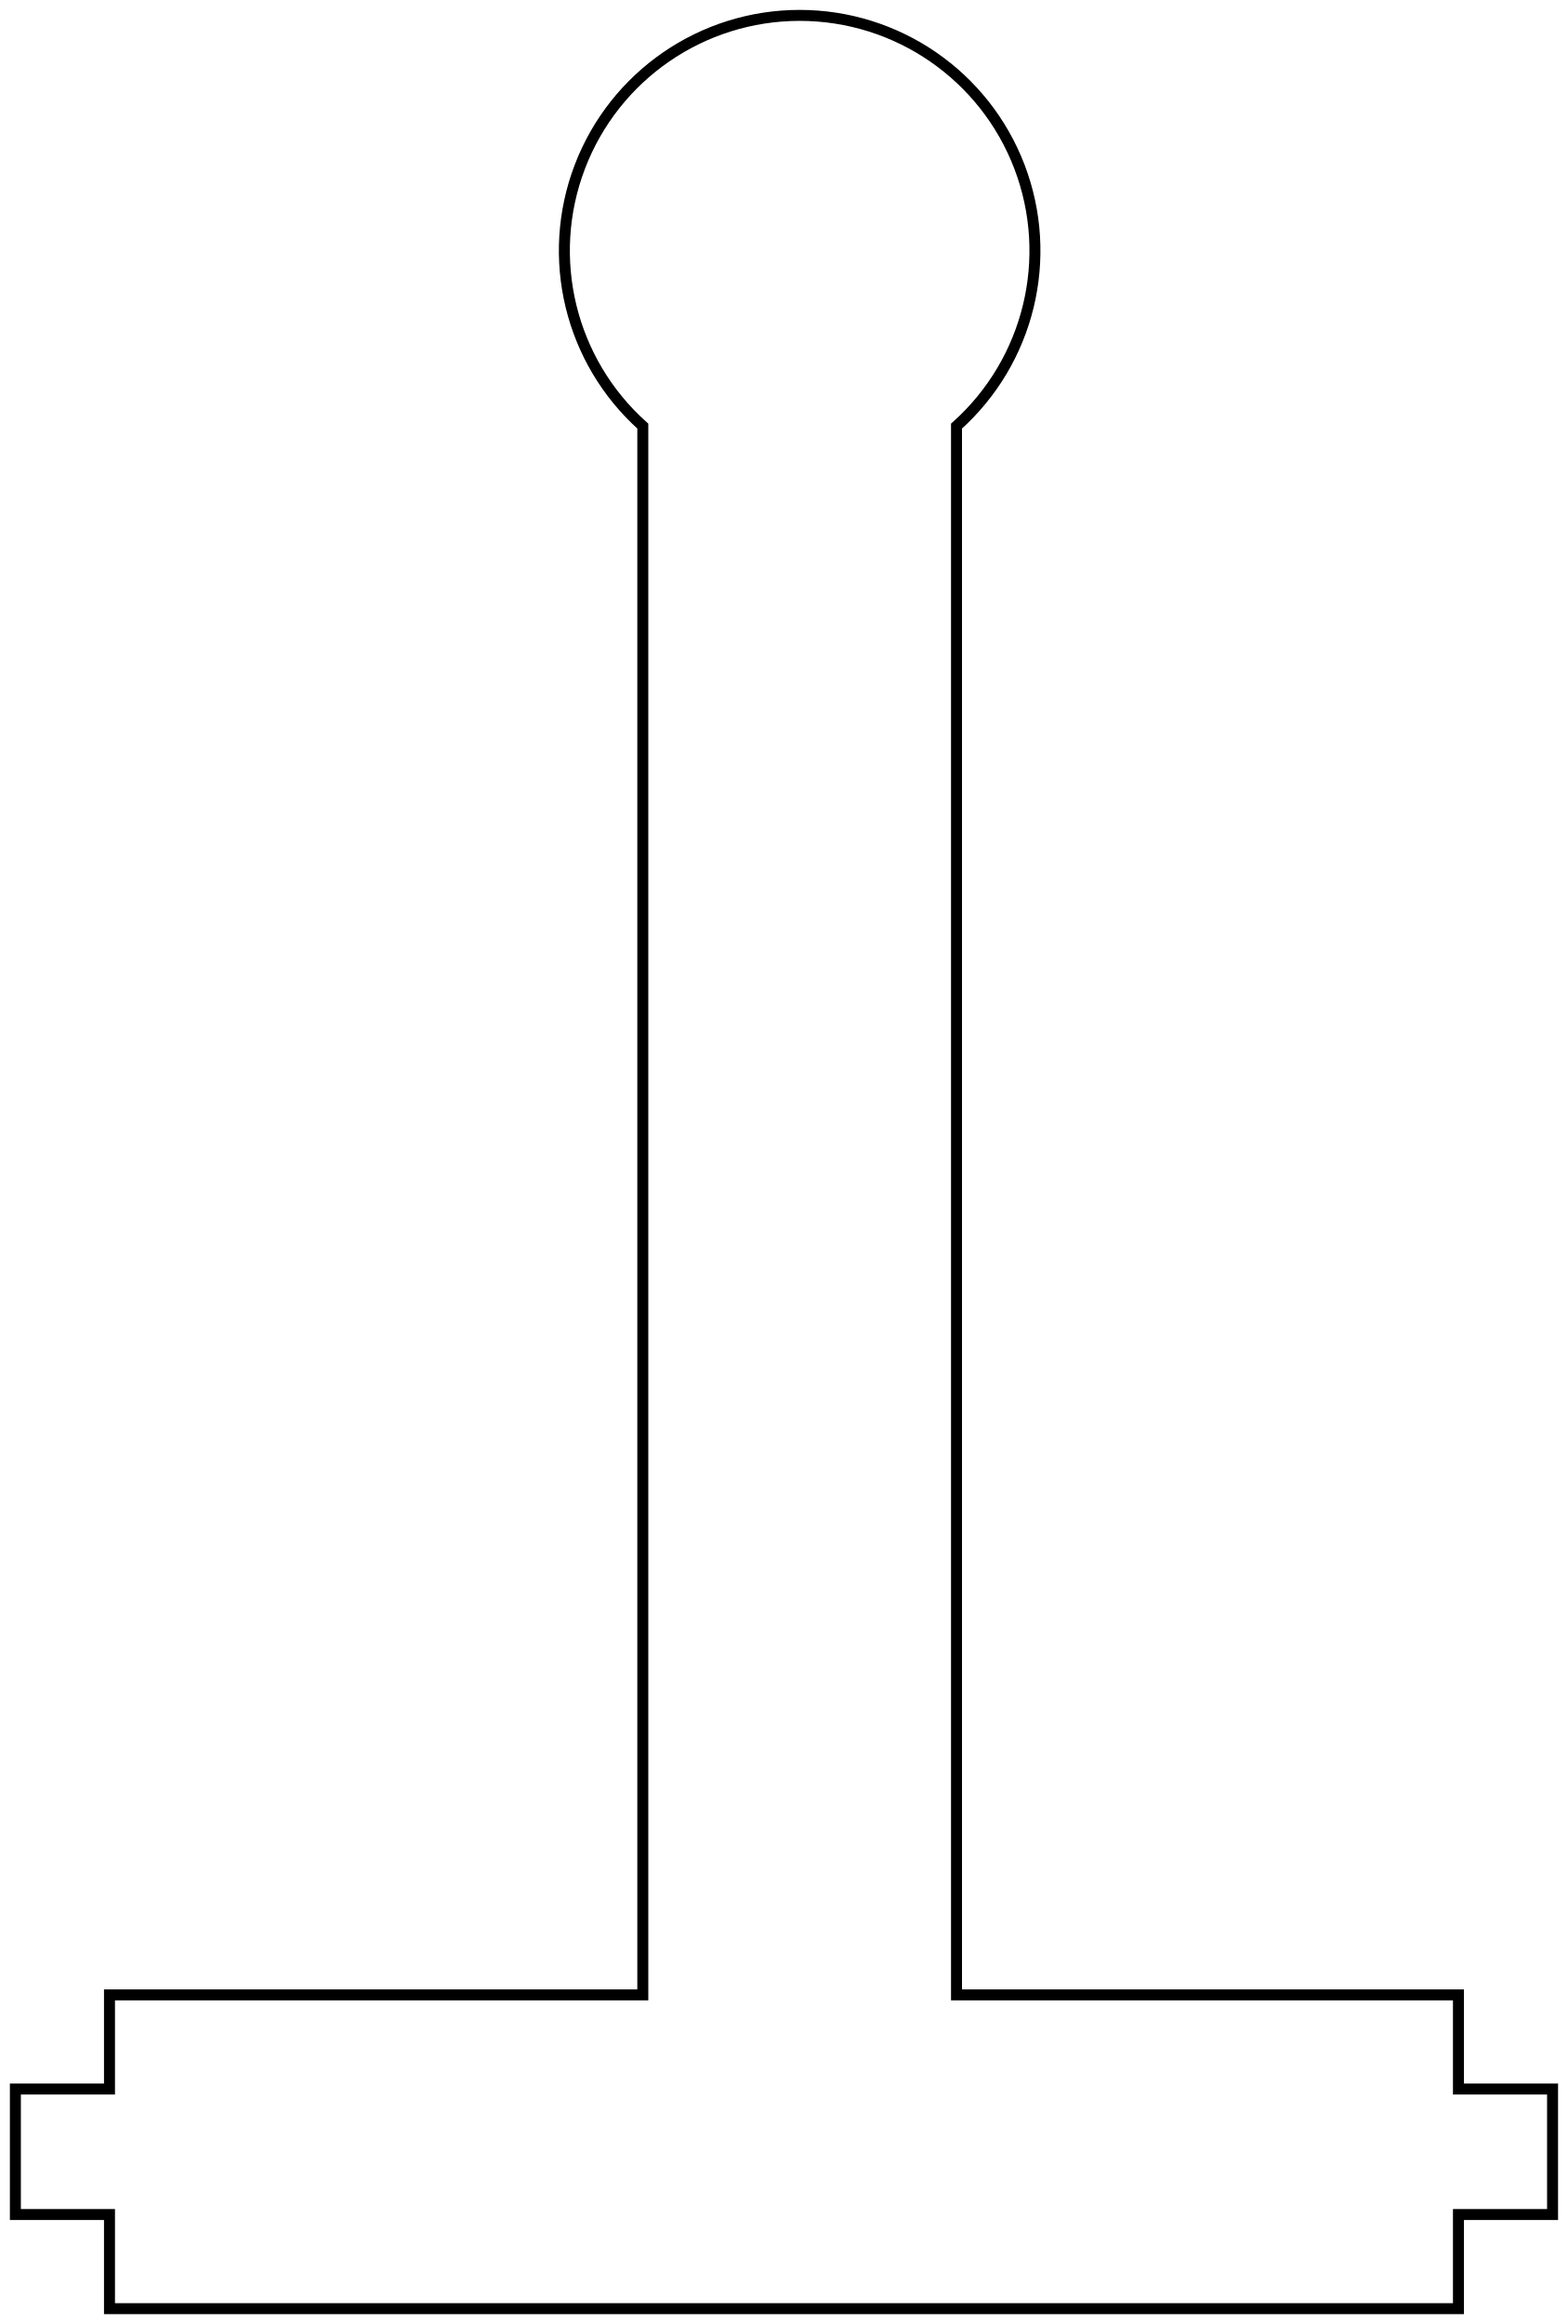
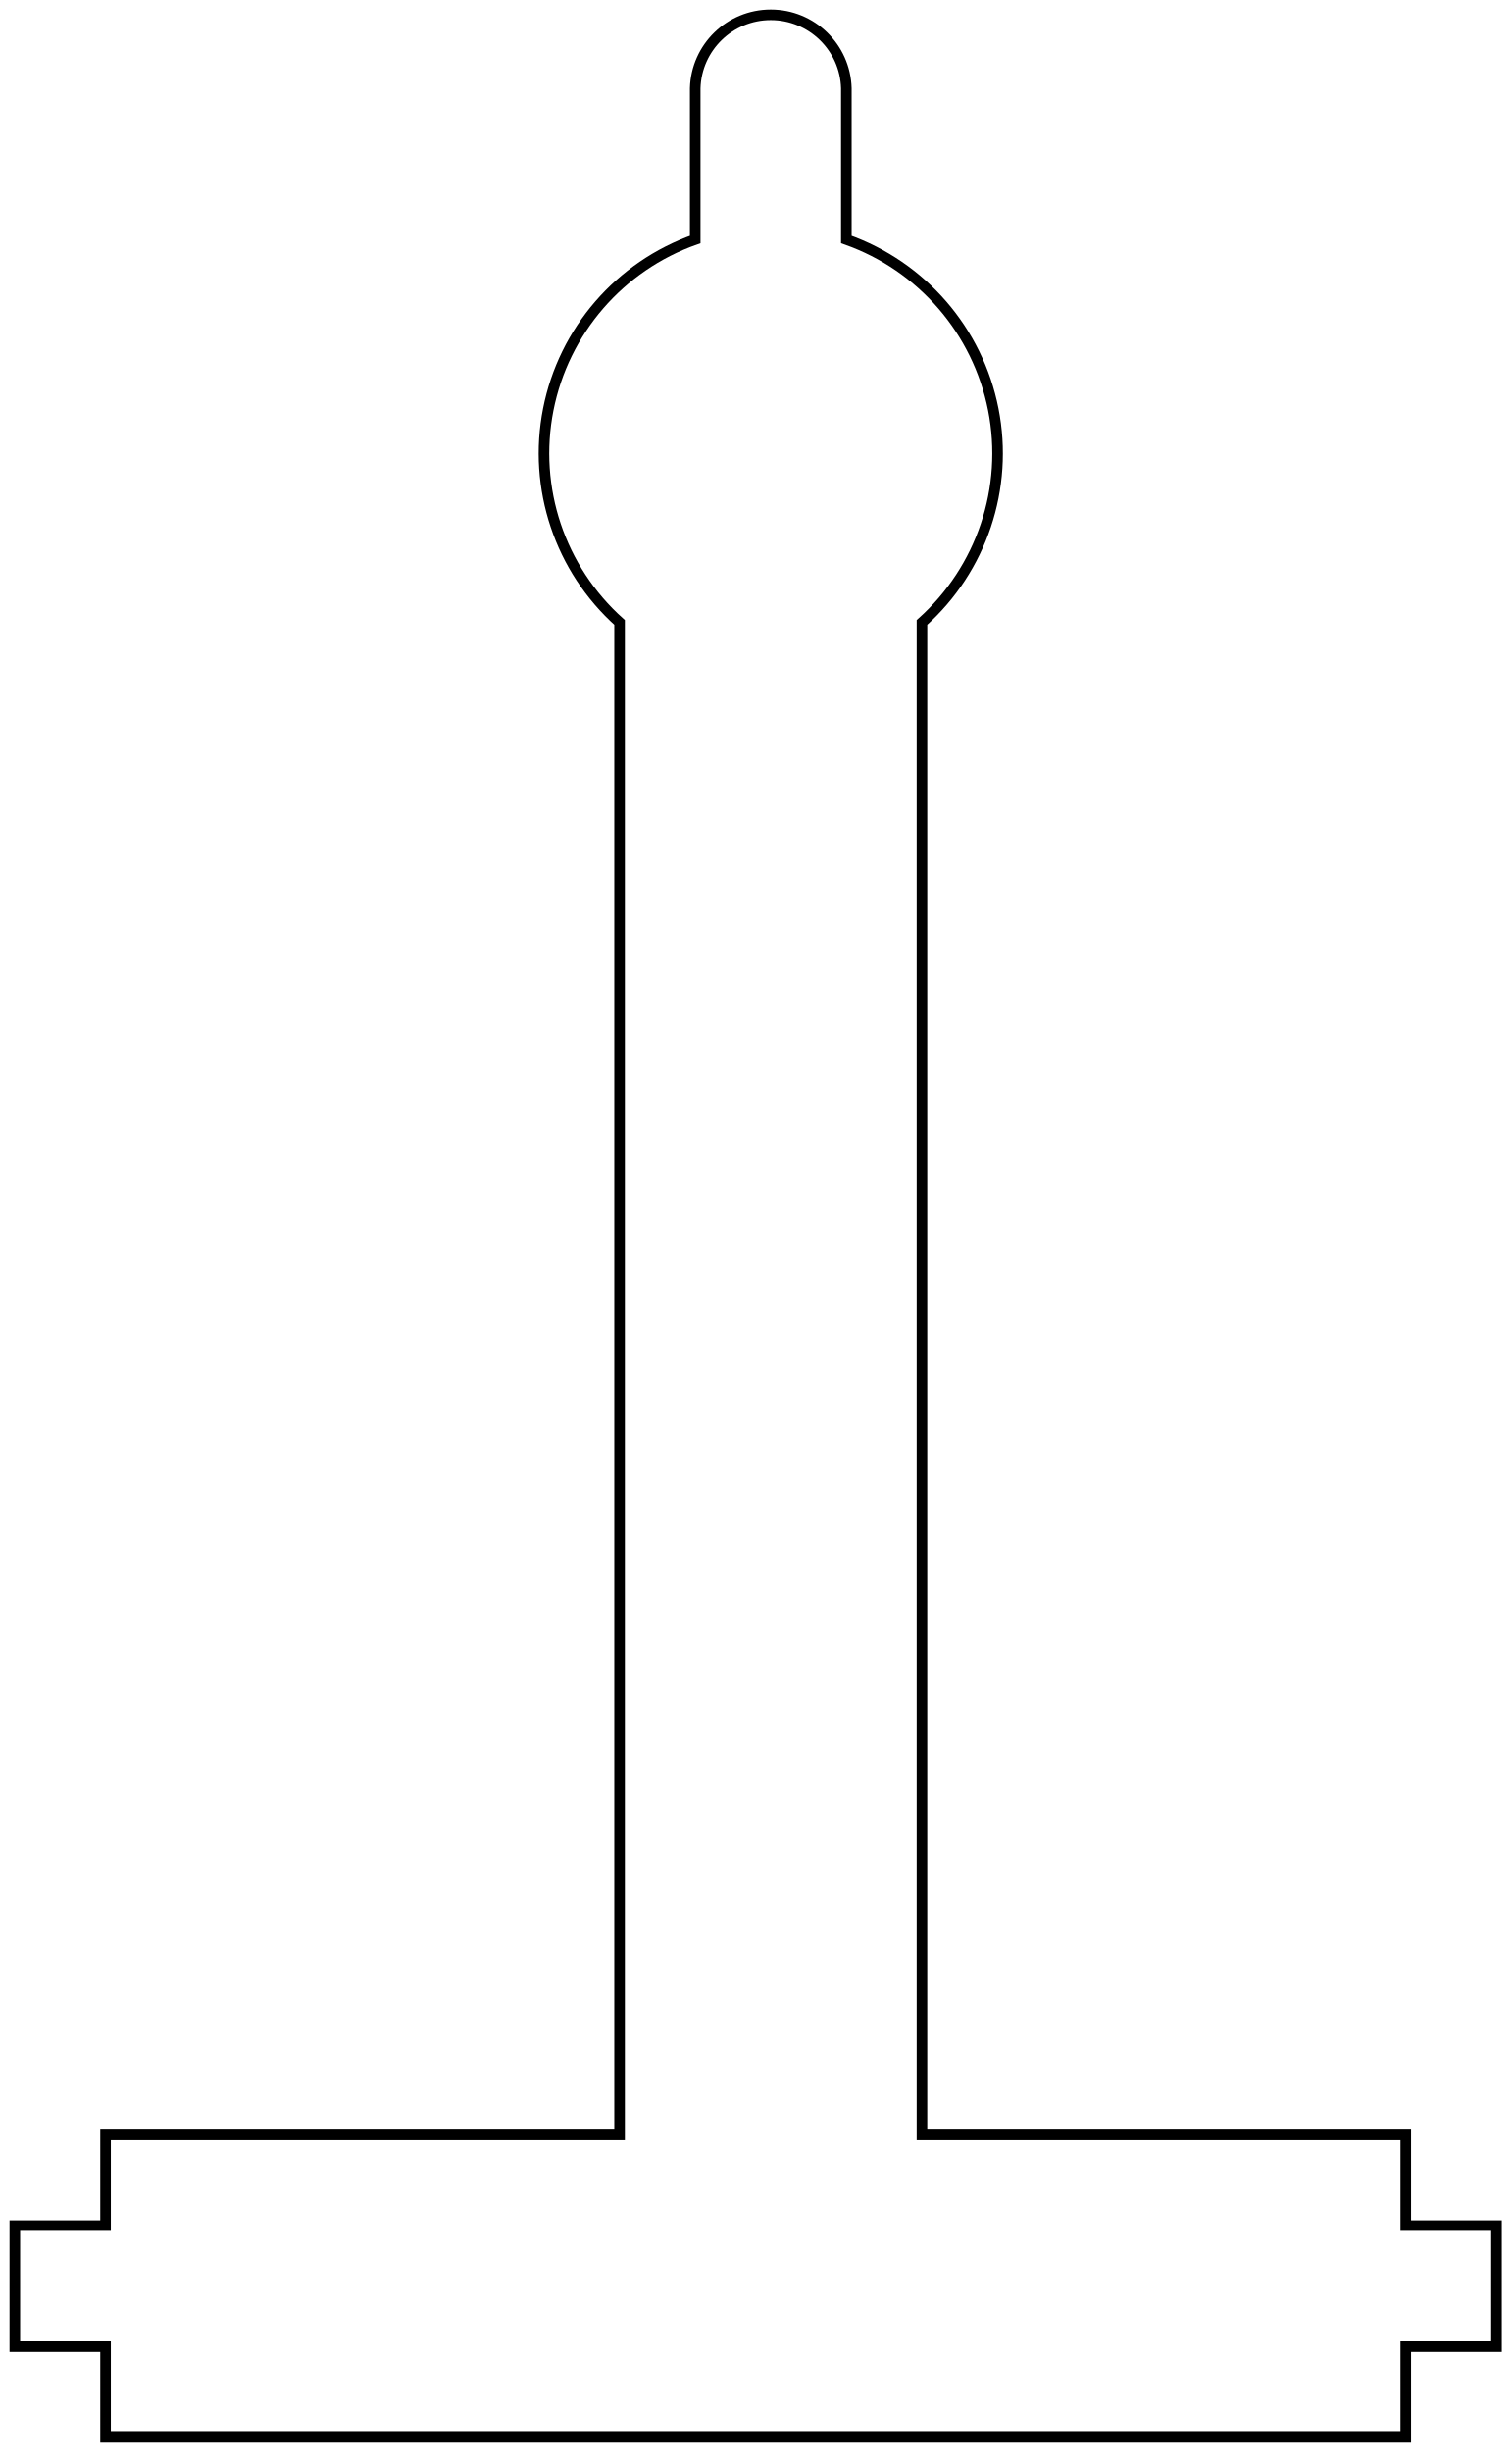
- <svg xmlns="http://www.w3.org/2000/svg" width="49.98mm" height="74.07mm" viewBox="0 0 49.98 74.07" version="1.1">
-   <g id="Sketch003" transform="translate(0.405258,111.6156) scale(1,-1)">
-     <path id="Sketch003_w0000" d="M 0.085 45.035 L 0.085 41.035 L 3.085 41.035 L 3.085 38.035 L 46.085 38.035 L 46.085 41.035 L 49.085 41.035 L 49.085 45.035 L 46.085 45.035 L 46.085 48.035 L 30.085 48.035 L 30.085 98.035 A 7.5 7.5 0 1 1 20.085 98.035L 20.085 48.035 L 3.085 48.035 L 3.085 45.035 L 0.085 45.035 " stroke="#000000" stroke-width="0.35 px" style="stroke-width:0.35;stroke-miterlimit:4;stroke-dasharray:none;stroke-linecap:square;fill:none;fill-opacity:1;fill-rule: evenodd" />
+ <svg xmlns="http://www.w3.org/2000/svg" width="49.98mm" height="81.07mm" viewBox="0 0 49.98 81.07" version="1.1">
+   <g id="Sketch003" transform="translate(0.40526,118.6202) scale(1,-1)">
+     <path id="Sketch003_w0000" d="M 0.085 45.04 L 0.085 41.04 L 3.085 41.04 L 3.085 38.04 L 46.085 38.04 L 46.085 41.04 L 49.085 41.04 L 49.085 45.04 L 46.085 45.04 L 46.085 48.04 L 30.085 48.04 L 30.085 98.04 A 7.5 7.5 0 0 1 27.584 110.702L 27.584 115.702 A 2.5 2.5 0 0 1 22.586 115.702L 22.586 110.702 A 7.5 7.5 0 0 1 20.085 98.04L 20.085 48.04 L 3.085 48.04 L 3.085 45.04 L 0.085 45.04 " stroke="#000000" stroke-width="0.35 px" style="stroke-width:0.35;stroke-miterlimit:4;stroke-dasharray:none;stroke-linecap:square;fill:none;fill-opacity:1;fill-rule: evenodd" />
  </g>
</svg>
